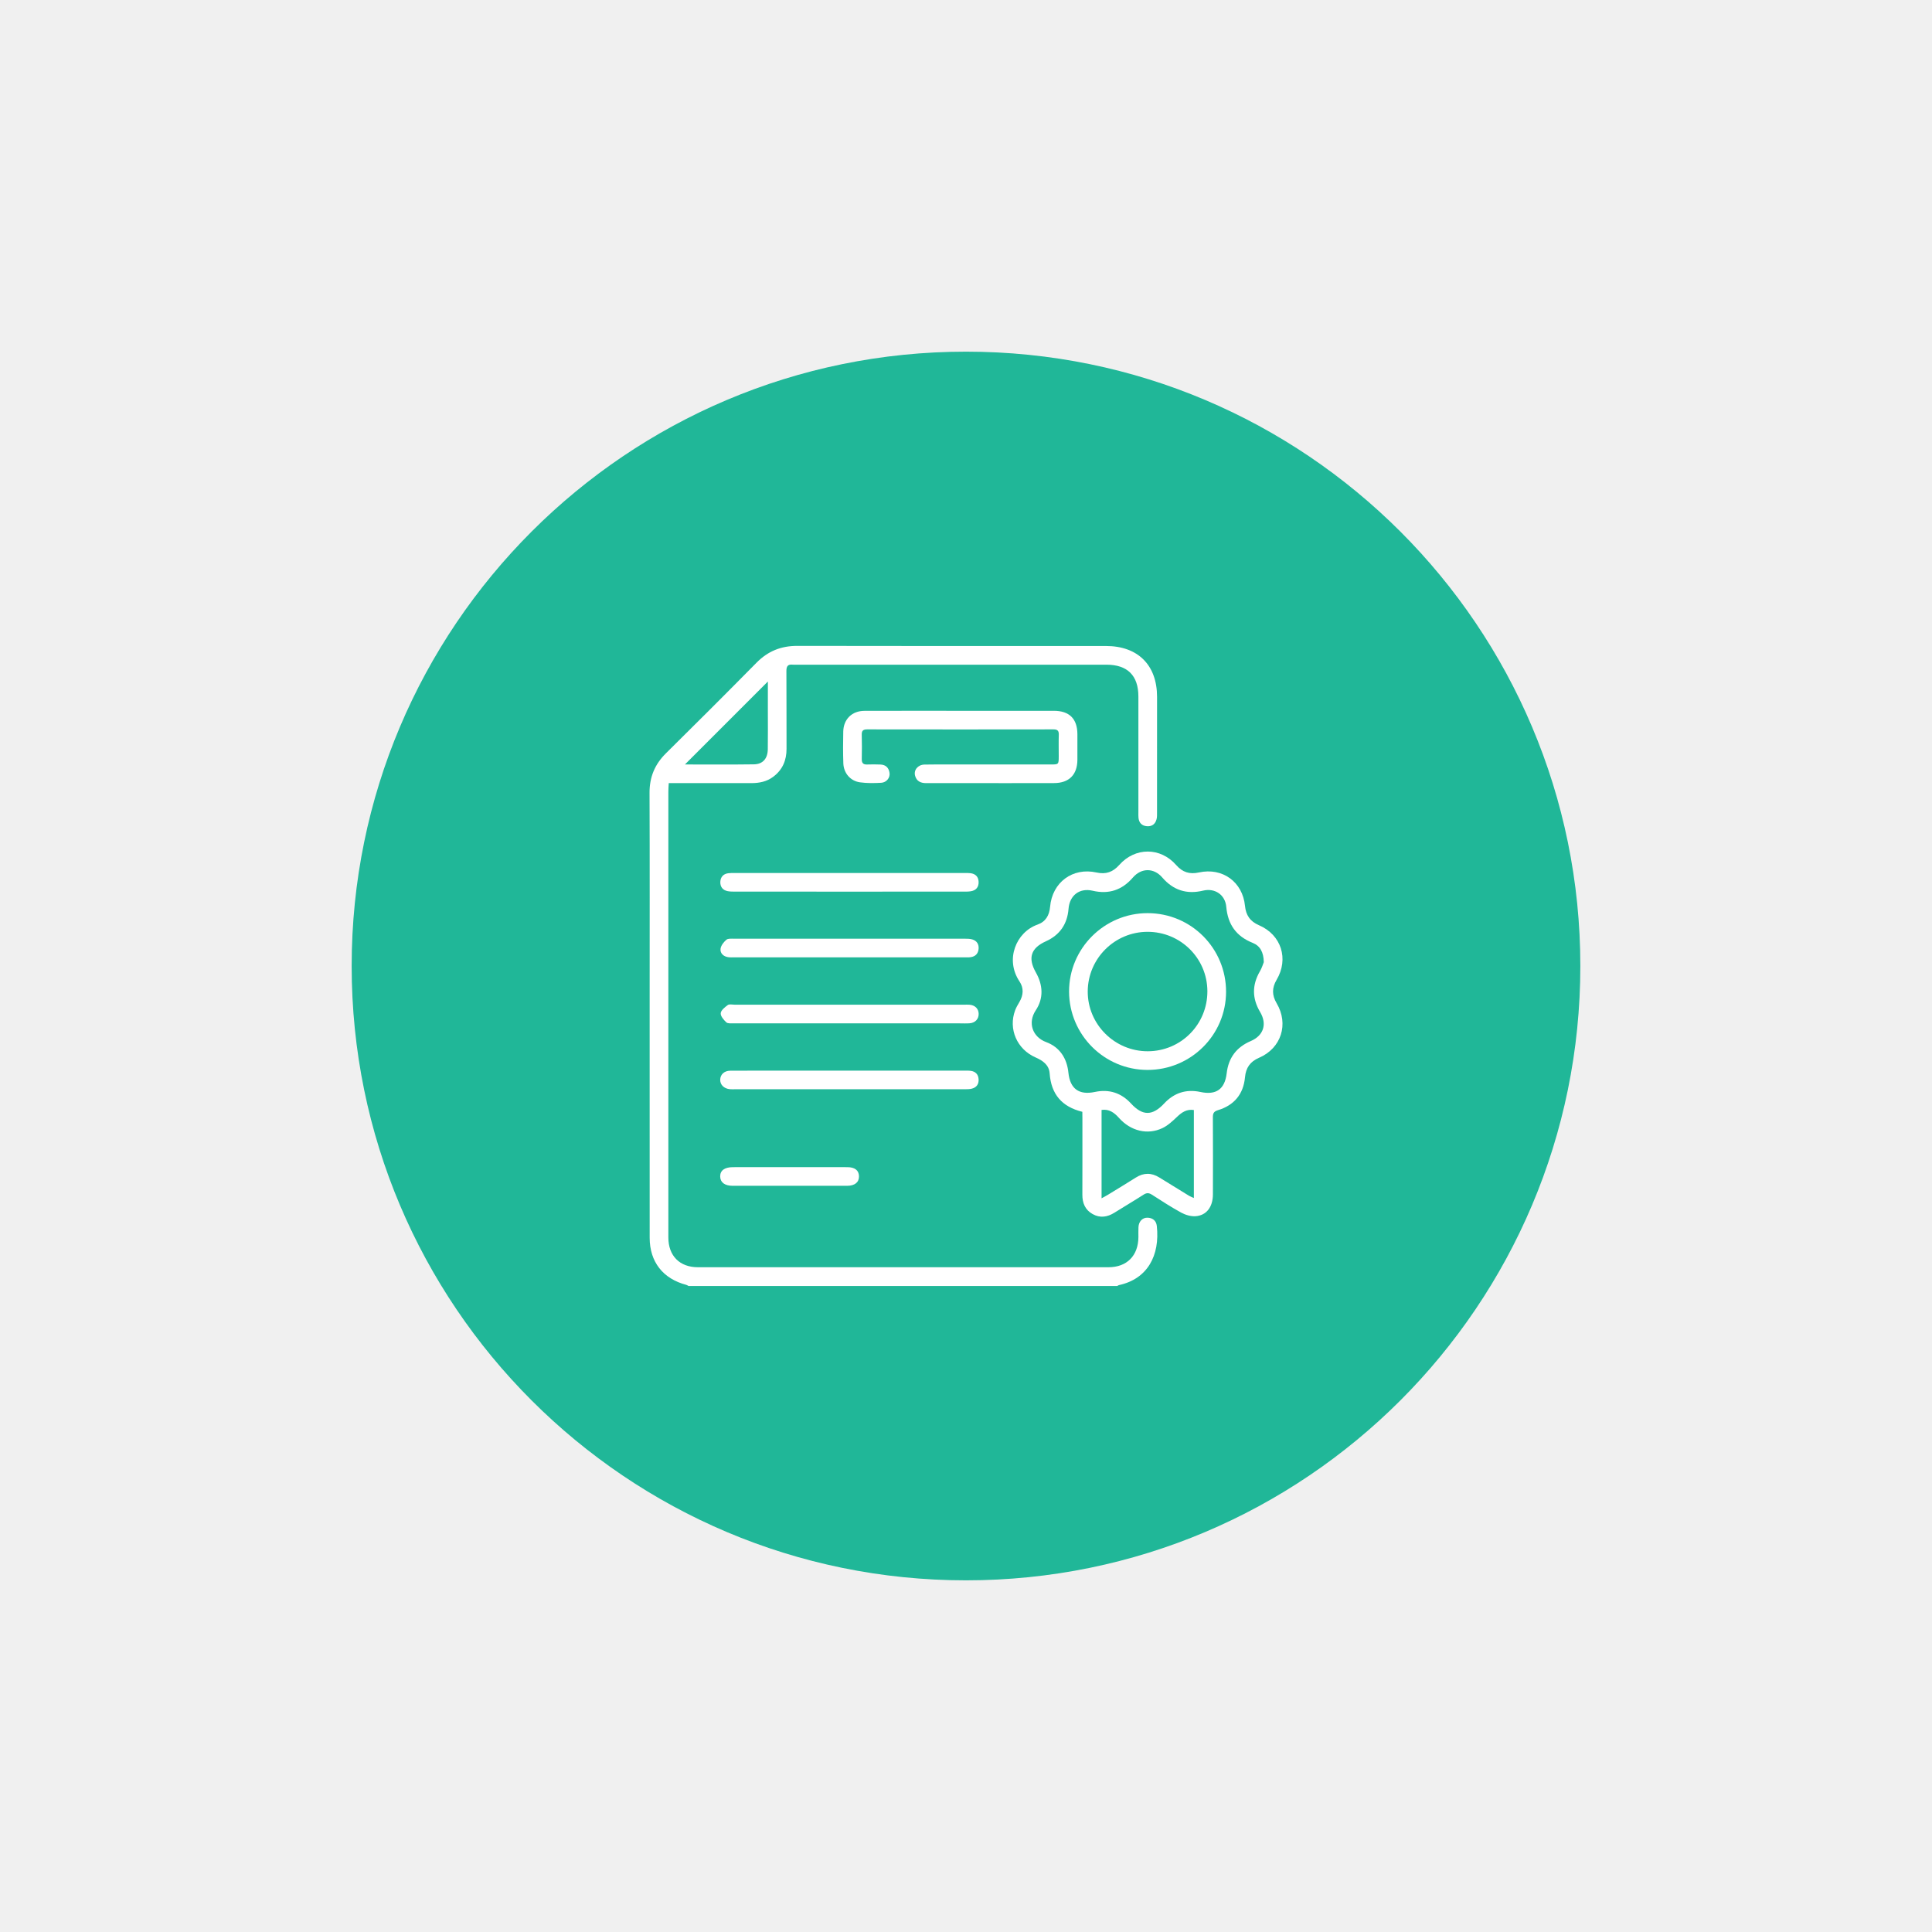
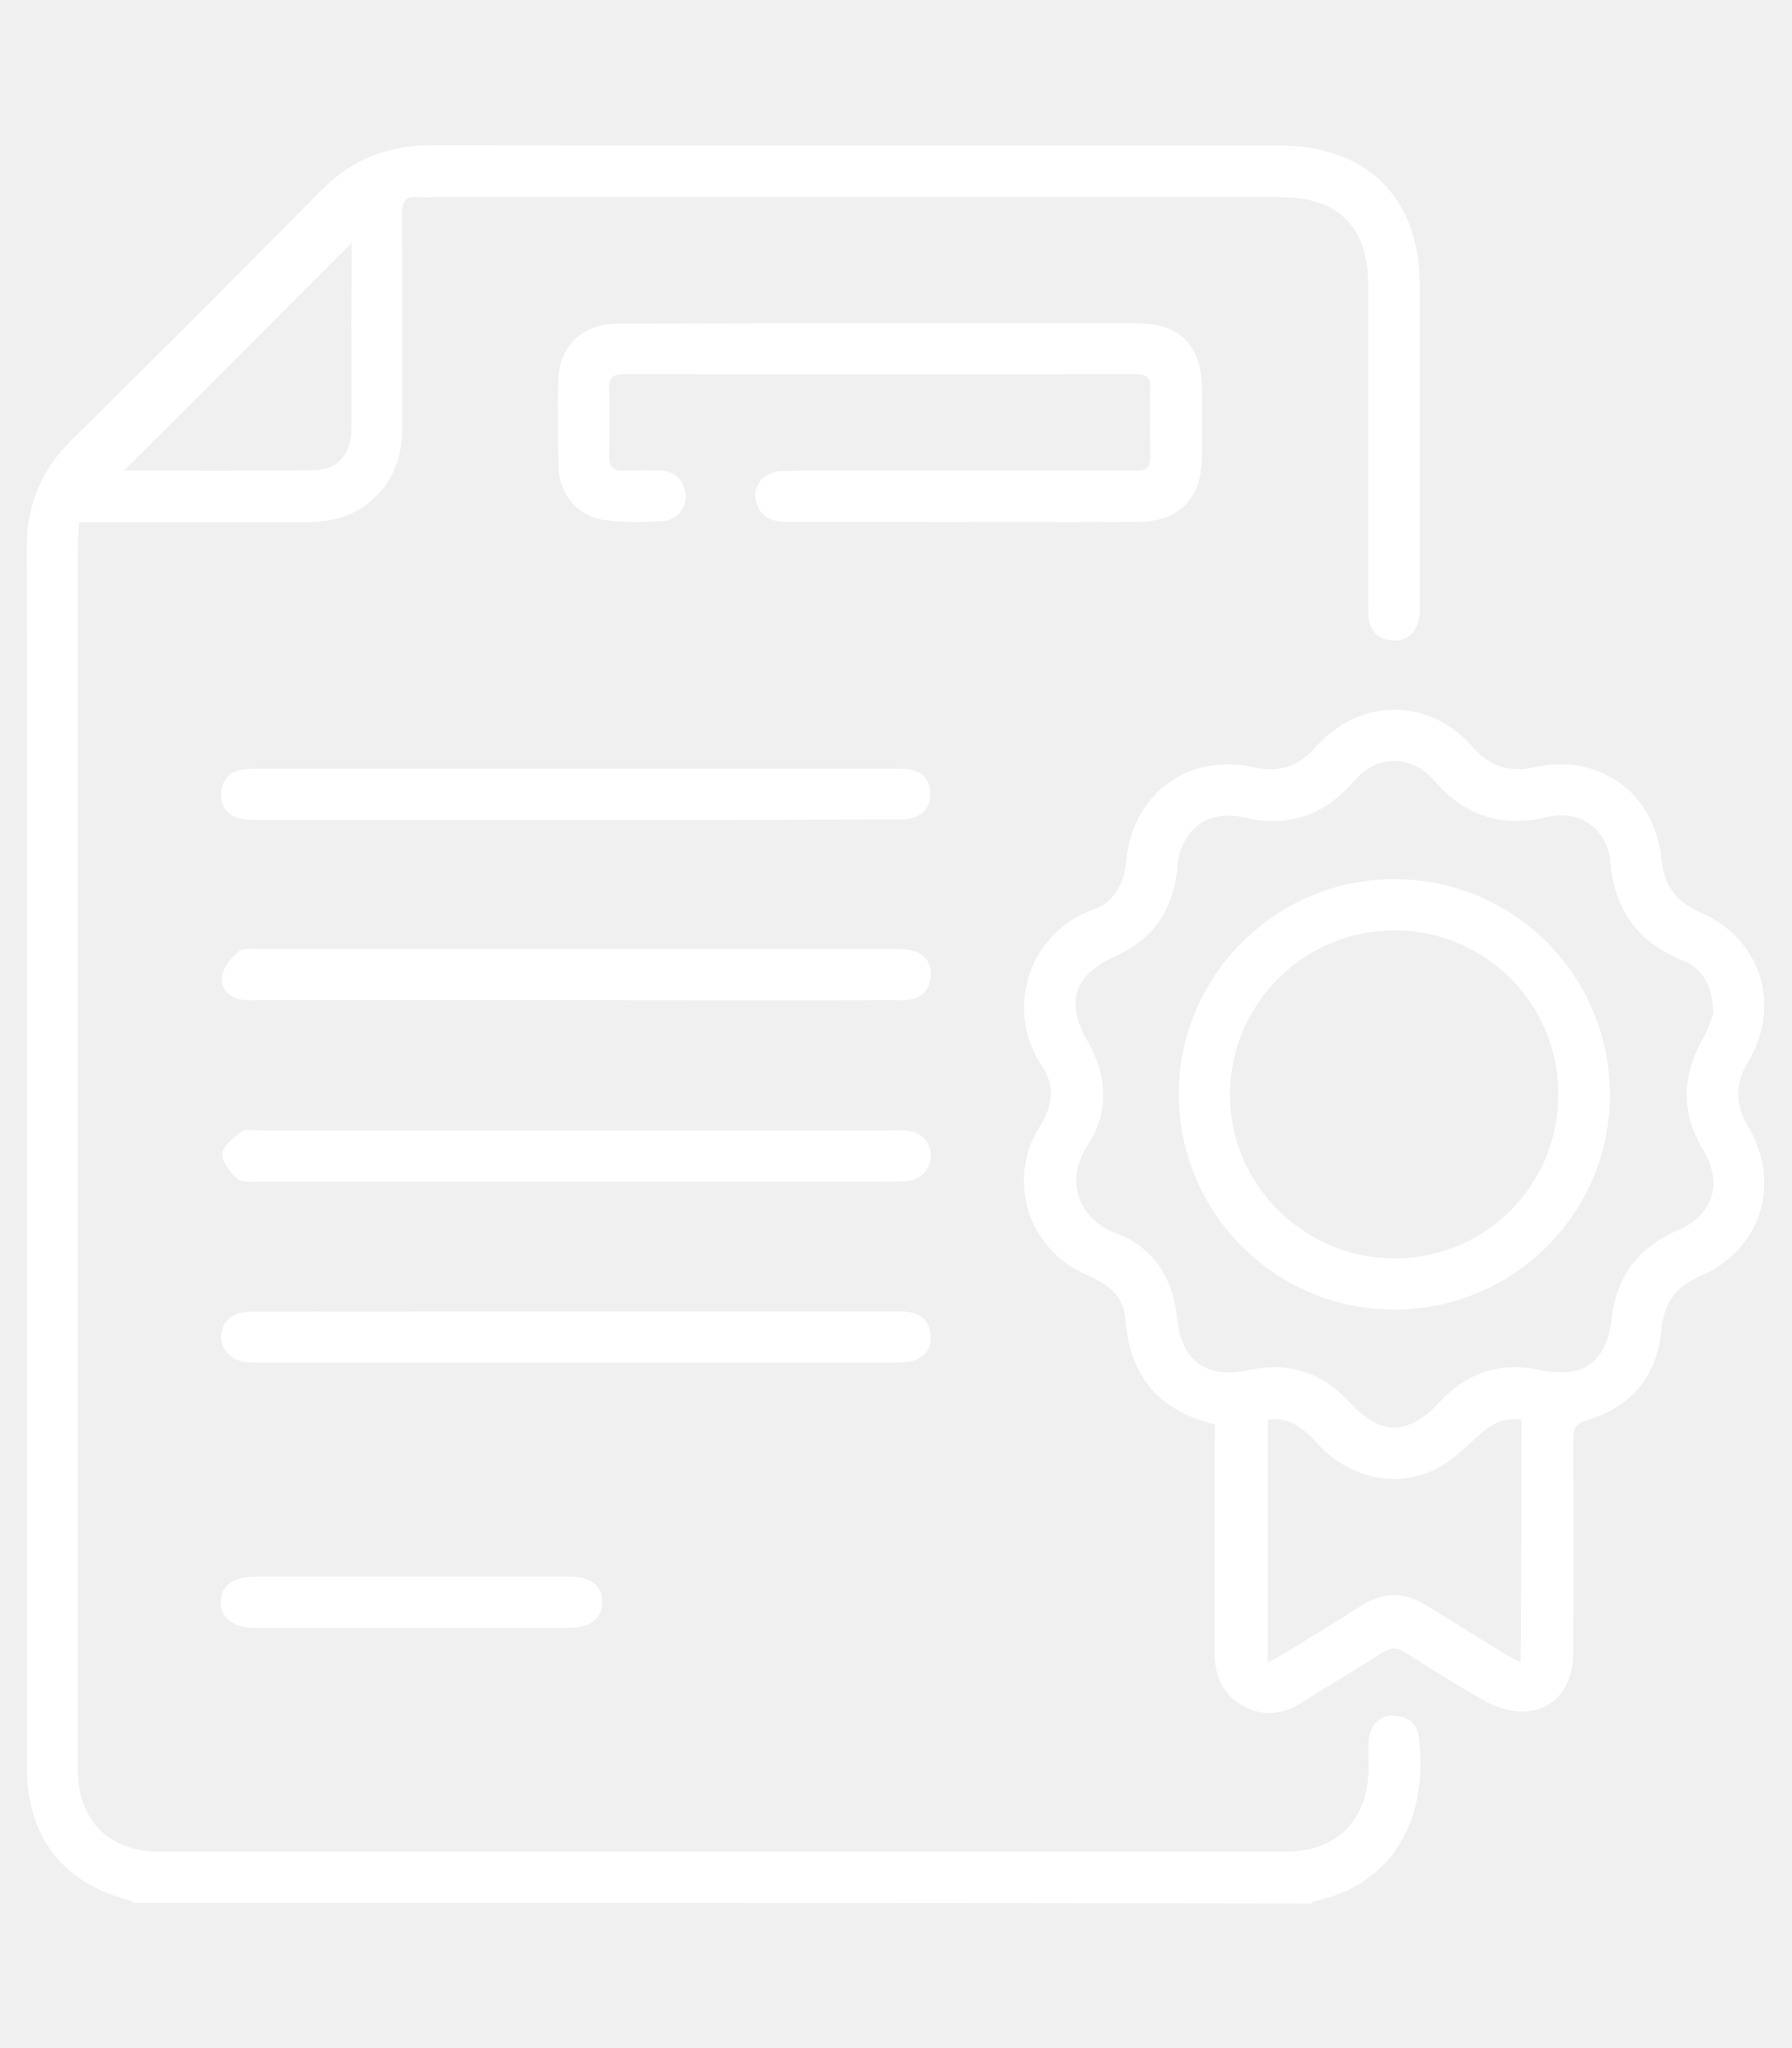
- <svg xmlns="http://www.w3.org/2000/svg" version="1.1" id="Layer_1" x="0px" y="0px" viewBox="0 0 1000 1000" style="enable-background:new 0 0 1000 1000;" xml:space="preserve">
+ <svg xmlns="http://www.w3.org/2000/svg" version="1.1" id="Layer_1" x="0px" y="0px" viewBox="0 0 49 56" style="enable-background:new 0 0 49 56;" xml:space="preserve">
  <style type="text/css">
- 	.st0{fill:#20B798;}
- 	.st1{fill:#FFFFFF;}
+ 	.st0{fill:#FFFFFF;}
</style>
-   <circle class="st0" cx="500" cy="500" r="317.98" />
  <g>
-     <path class="st1" d="M356.38,665.63c-0.37-0.19-0.71-0.47-1.11-0.57c-12.1-3.16-18.99-11.9-19-24.38   c-0.03-40.75-0.01-81.51-0.01-122.26c0-36.01,0.08-72.02-0.06-108.03c-0.03-8.18,2.72-14.78,8.51-20.5   c15.72-15.53,31.36-31.15,46.88-46.89c5.89-5.97,12.69-8.71,21.09-8.69c53.26,0.12,106.52,0.06,159.78,0.06   c16.5,0,26.42,9.87,26.43,26.3c0.01,19.95,0.01,39.89-0.01,59.84c0,1.18,0.05,2.41-0.25,3.53c-0.66,2.5-2.38,3.83-5.01,3.61   c-2.62-0.22-4.08-1.76-4.34-4.37c-0.1-0.96-0.05-1.94-0.05-2.91c0-19.95,0-39.89,0-59.84c0-10.88-5.64-16.49-16.56-16.49   c-53.37,0-106.74,0-160.11,0c-0.75,0-1.52,0.07-2.26-0.01c-2.58-0.28-3.28,0.87-3.26,3.37c0.11,13.37,0,26.74,0.07,40.11   c0.03,6.02-2.06,10.94-6.92,14.57c-3.34,2.5-7.19,3.26-11.28,3.26c-12.94-0.02-25.88-0.01-38.81-0.01c-1.18,0-2.35,0-3.95,0   c-0.08,1.56-0.21,2.92-0.21,4.27c-0.01,76.98-0.02,153.96,0,230.94c0,9.48,5.88,15.38,15.29,15.38c70.84,0.01,141.67,0.01,212.51,0   c9.54,0,15.43-5.97,15.5-15.61c0.01-1.72-0.06-3.45,0.03-5.17c0.15-2.87,2.01-4.89,4.59-4.86c2.74,0.04,4.6,1.54,4.9,4.24   c1.7,15.32-4.83,27.48-19.6,30.65c-0.3,0.06-0.57,0.29-0.85,0.45C504.33,665.63,430.36,665.63,356.38,665.63z M397.45,352.75   c-14.34,14.35-28.77,28.78-42.93,42.94c0.1,0,0.95,0,1.79,0c11.3-0.01,22.61,0.09,33.91-0.07c4.59-0.06,7.12-2.96,7.19-7.79   c0.1-6.67,0.03-13.35,0.03-20.02C397.45,362.56,397.45,357.31,397.45,352.75z" />
-     <path class="st1" d="M560.22,575.47c-10.65-2.61-16.15-9.15-16.92-19.89c-0.31-4.33-3.48-6.59-7.28-8.25   c-9.66-4.22-14.19-14.75-10.59-24.39c0.56-1.5,1.39-2.91,2.21-4.3c2.1-3.57,2.34-7.24,0.03-10.69   c-7.53-11.24-1.81-25.44,9.37-29.39c4.15-1.46,6.09-4.73,6.48-9.17c1.1-12.68,11.63-20.54,24.04-17.79   c4.91,1.09,8.5-0.24,11.77-3.91c8.26-9.27,21.32-9.23,29.46,0.06c3.25,3.72,6.91,4.9,11.79,3.83c12.22-2.67,22.6,4.92,23.82,17.26   c0.48,4.87,2.65,8.09,7.27,10.07c11.53,4.96,15.51,17.41,9.1,28.24c-2.46,4.16-2.45,7.96,0.01,12.11   c6.39,10.82,2.4,23.31-9.11,28.25c-4.62,1.98-6.81,5.2-7.26,10.07c-0.81,8.78-5.64,14.52-13.99,17.04   c-2.32,0.7-2.65,1.79-2.64,3.84c0.07,13.26,0.07,26.51,0.02,39.77c-0.02,6.53-3.37,10.94-9.08,11.28c-2.4,0.14-5.14-0.67-7.29-1.84   c-5.19-2.83-10.17-6.07-15.15-9.27c-1.55-0.99-2.71-1.11-4.33-0.07c-4.97,3.21-10.1,6.19-15.11,9.35   c-3.67,2.31-7.46,2.88-11.3,0.72c-3.84-2.15-5.33-5.66-5.31-10.01c0.05-13.15,0.02-26.3,0.02-39.45   C560.22,577.81,560.22,576.64,560.22,575.47z M654.14,498c-0.11-5.19-1.91-8.44-5.77-9.98c-8.52-3.39-12.85-9.56-13.65-18.63   c-0.55-6.25-5.87-9.87-12.01-8.4c-8.5,2.04-15.44-0.21-21.15-6.83c-4.34-5.03-10.81-5.01-15.17,0.04   c-5.62,6.52-12.47,8.8-20.85,6.84c-6.76-1.58-11.91,2.38-12.47,9.36c-0.62,7.89-4.49,13.55-11.73,16.82   c-7.77,3.5-9.41,8.63-5.19,16.09c3.7,6.54,4.1,13.38-0.04,19.62c-4.33,6.53-1.63,13.85,5.37,16.45c7.05,2.62,10.77,8.4,11.53,15.86   c0.84,8.27,5.45,11.7,13.69,9.95c7.38-1.57,13.65,0.48,18.73,6c5.95,6.47,11.09,6.46,17.15-0.04c5.11-5.48,11.37-7.54,18.75-5.95   c8.11,1.75,12.64-1.4,13.6-9.67c0.93-8.03,5.06-13.52,12.46-16.68c6.64-2.83,8.56-8.8,4.84-15.05c-4.19-7.04-4.21-14.01-0.08-21.1   C653.17,500.98,653.73,499.01,654.14,498z M617.94,574.54c-3.69-0.54-6.2,1.16-8.66,3.5c-2.31,2.19-4.75,4.5-7.57,5.85   c-7.75,3.71-16.5,1.51-22.52-5.25c-2.46-2.76-5.15-4.72-9.02-4.14c0,15.27,0,30.25,0,45.75c1.43-0.8,2.46-1.33,3.44-1.93   c4.77-2.92,9.56-5.82,14.29-8.81c4.07-2.57,8.07-2.59,12.14-0.06c5.12,3.18,10.25,6.34,15.4,9.48c0.68,0.41,1.45,0.68,2.5,1.16   C617.94,604.68,617.94,589.67,617.94,574.54z" />
-     <path class="st1" d="M496.95,367.91c16.17,0,32.35-0.01,48.52,0c8.03,0.01,12.16,4.12,12.19,12.11c0.02,4.42,0.02,8.84,0,13.26   c-0.04,7.69-4.3,12.02-12.04,12.04c-15.63,0.05-31.27,0.02-46.9,0.02c-6.47,0-12.94,0-19.41,0c-2.75,0-4.89-0.98-5.66-3.82   c-0.8-2.95,1.45-5.7,4.82-5.78c4.74-0.12,9.49-0.04,14.23-0.05c17.04,0,34.07,0,51.11,0c4.18,0,4.18-0.01,4.19-4.31   c0-3.67-0.09-7.33,0.03-11c0.07-2.05-0.56-2.85-2.73-2.85c-32.13,0.05-64.26,0.05-96.39,0c-2.04,0-2.93,0.56-2.87,2.73   c0.12,4.2,0.1,8.41,0.01,12.61c-0.05,2.1,0.76,2.93,2.85,2.83c2.26-0.1,4.53-0.05,6.79,0.02c2.81,0.09,4.37,1.71,4.74,4.38   c0.34,2.47-1.59,4.93-4.35,5.07c-3.64,0.2-7.36,0.26-10.95-0.24c-4.99-0.69-8.45-4.79-8.62-9.85c-0.18-5.49-0.17-11-0.04-16.49   c0.16-6.38,4.55-10.64,10.98-10.66C463.95,367.88,480.45,367.91,496.95,367.91z" />
-     <path class="st1" d="M439.52,529.69c-19.95,0-39.9,0.01-59.85-0.02c-1.27,0-2.97,0.19-3.73-0.51c-1.35-1.26-3.03-3.21-2.9-4.73   c0.14-1.53,2.14-3.11,3.66-4.22c0.79-0.58,2.3-0.19,3.49-0.19c39.68-0.01,79.37,0,119.05,0c0.86,0,1.73-0.04,2.59,0.03   c2.85,0.22,4.7,2.08,4.73,4.72c0.03,2.65-1.76,4.62-4.6,4.87c-1.71,0.15-3.45,0.05-5.17,0.05   C477.69,529.69,458.6,529.69,439.52,529.69z" />
-     <path class="st1" d="M439.65,495.52c-19.84,0-39.68,0-59.52,0c-1.08,0-2.17,0.07-3.23-0.09c-2.47-0.36-4.21-2.03-3.95-4.32   c0.2-1.7,1.65-3.53,3.05-4.71c0.87-0.74,2.67-0.52,4.05-0.53c39.79-0.02,79.58-0.02,119.37,0c1.28,0,2.62,0.01,3.83,0.37   c2.36,0.71,3.49,2.48,3.27,4.93c-0.22,2.46-1.69,3.91-4.11,4.26c-1.06,0.16-2.15,0.08-3.23,0.08   C479.33,495.53,459.49,495.52,439.65,495.52z" />
-     <path class="st1" d="M439.72,554.16c19.73,0,39.46,0,59.19,0c1.18,0,2.38-0.05,3.55,0.11c2.46,0.33,3.89,1.82,4.06,4.28   c0.18,2.6-1.06,4.37-3.63,4.97c-1.14,0.27-2.35,0.27-3.53,0.27c-39.78,0.01-79.57,0.01-119.35,0.01c-0.75,0-1.51,0.03-2.26-0.04   c-3.03-0.3-5.03-2.29-4.97-4.92c0.06-2.66,2.07-4.62,5.17-4.64c10.78-0.07,21.56-0.04,32.34-0.04   C420.1,554.16,429.91,554.16,439.72,554.16z" />
-     <path class="st1" d="M439.68,461.51c-19.73,0-39.46,0-59.19-0.01c-1.29,0-2.6,0-3.86-0.24c-2.61-0.51-3.92-2.35-3.79-4.87   c0.12-2.36,1.49-4.03,3.99-4.39c1.06-0.15,2.15-0.13,3.23-0.13c39.78-0.01,79.56-0.01,119.34,0c0.97,0,1.95-0.03,2.91,0.09   c2.61,0.33,4.13,1.84,4.22,4.47c0.1,2.78-1.36,4.47-4.11,4.9c-1.27,0.2-2.58,0.17-3.87,0.17   C478.92,461.51,459.3,461.51,439.68,461.51z" />
-     <path class="st1" d="M408.79,604.11c9.92,0,19.84-0.01,29.76,0.01c3.94,0.01,6,1.64,6.06,4.7c0.06,3.13-2.16,4.95-6.2,4.95   c-19.73,0.02-39.46,0.01-59.19,0c-4.06,0-6.38-1.75-6.45-4.77c-0.07-3.14,2.25-4.87,6.59-4.88   C389.17,604.1,398.98,604.11,408.79,604.11z" />
-     <path class="st1" d="M593.95,553.79c-22.33-0.01-40.5-18.13-40.6-40.47c-0.09-22.39,18.25-40.72,40.71-40.68   c22.53,0.04,40.62,18.25,40.55,40.8C634.54,535.76,616.36,553.8,593.95,553.79z M594.1,544.13c17.2-0.05,30.93-13.92,30.84-31.16   c-0.09-17.01-13.94-30.71-31.02-30.66c-17.01,0.04-30.84,13.85-30.91,30.85C562.94,530.2,576.96,544.17,594.1,544.13z" />
+     <path class="st0" d="M3.66,52.03c-0.05-0.03-0.1-0.07-0.16-0.08c-1.76-0.46-2.75-1.73-2.76-3.54c0-5.91,0-11.82,0-17.74   c0-5.22,0.01-10.45-0.01-15.67c0-1.19,0.39-2.14,1.23-2.97c2.28-2.25,4.55-4.52,6.8-6.8c0.85-0.87,1.84-1.26,3.06-1.26   c7.73,0.02,15.45,0.01,23.18,0.01c2.39,0,3.83,1.43,3.83,3.82c0,2.89,0,5.79,0,8.68c0,0.17,0.01,0.35-0.04,0.51   c-0.1,0.36-0.35,0.56-0.73,0.52c-0.38-0.03-0.59-0.26-0.63-0.63c-0.01-0.14-0.01-0.28-0.01-0.42c0-2.89,0-5.79,0-8.68   c0-1.58-0.82-2.39-2.4-2.39c-7.74,0-15.49,0-23.23,0c-0.11,0-0.22,0.01-0.33,0c-0.37-0.04-0.48,0.13-0.47,0.49   c0.02,1.94,0,3.88,0.01,5.82c0,0.87-0.3,1.59-1,2.11c-0.48,0.36-1.04,0.47-1.64,0.47c-1.88,0-3.75,0-5.63,0c-0.17,0-0.34,0-0.57,0   c-0.01,0.23-0.03,0.42-0.03,0.62c0,11.17,0,22.34,0,33.5c0,1.38,0.85,2.23,2.22,2.23c10.28,0,20.55,0,30.83,0   c1.38,0,2.24-0.87,2.25-2.26c0-0.25-0.01-0.5,0-0.75c0.02-0.42,0.29-0.71,0.67-0.71c0.4,0.01,0.67,0.22,0.71,0.62   c0.25,2.22-0.7,3.99-2.84,4.45c-0.04,0.01-0.08,0.04-0.12,0.07C25.13,52.03,14.4,52.03,3.66,52.03z M9.62,6.64   c-2.08,2.08-4.17,4.18-6.23,6.23c0.01,0,0.14,0,0.26,0c1.64,0,3.28,0.01,4.92-0.01c0.67-0.01,1.03-0.43,1.04-1.13   c0.01-0.97,0-1.94,0-2.9C9.62,8.07,9.62,7.3,9.62,6.64z" />
+     <path class="st0" d="M33.23,38.95c-1.55-0.38-2.34-1.33-2.45-2.89c-0.04-0.63-0.5-0.96-1.06-1.2c-1.4-0.61-2.06-2.14-1.54-3.54   c0.08-0.22,0.2-0.42,0.32-0.62c0.3-0.52,0.34-1.05,0-1.55c-1.09-1.63-0.26-3.69,1.36-4.26c0.6-0.21,0.88-0.69,0.94-1.33   c0.16-1.84,1.69-2.98,3.49-2.58c0.71,0.16,1.23-0.03,1.71-0.57c1.2-1.34,3.09-1.34,4.27,0.01c0.47,0.54,1,0.71,1.71,0.56   c1.77-0.39,3.28,0.71,3.46,2.5c0.07,0.71,0.38,1.17,1.05,1.46c1.67,0.72,2.25,2.53,1.32,4.1c-0.36,0.6-0.36,1.15,0,1.76   c0.93,1.57,0.35,3.38-1.32,4.1c-0.67,0.29-0.99,0.75-1.05,1.46c-0.12,1.27-0.82,2.11-2.03,2.47c-0.34,0.1-0.38,0.26-0.38,0.56   c0.01,1.92,0.01,3.85,0,5.77c0,0.95-0.49,1.59-1.32,1.64c-0.35,0.02-0.75-0.1-1.06-0.27c-0.75-0.41-1.48-0.88-2.2-1.34   c-0.22-0.14-0.39-0.16-0.63-0.01c-0.72,0.47-1.47,0.9-2.19,1.36c-0.53,0.34-1.08,0.42-1.64,0.1c-0.56-0.31-0.77-0.82-0.77-1.45   c0.01-1.91,0-3.82,0-5.72C33.23,39.29,33.23,39.12,33.23,38.95z M46.86,27.71c-0.02-0.75-0.28-1.22-0.84-1.45   c-1.24-0.49-1.86-1.39-1.98-2.7c-0.08-0.91-0.85-1.43-1.74-1.22c-1.23,0.3-2.24-0.03-3.07-0.99c-0.63-0.73-1.57-0.73-2.2,0.01   c-0.82,0.95-1.81,1.28-3.02,0.99c-0.98-0.23-1.73,0.35-1.81,1.36c-0.09,1.14-0.65,1.97-1.7,2.44c-1.13,0.51-1.37,1.25-0.75,2.33   c0.54,0.95,0.59,1.94-0.01,2.85c-0.63,0.95-0.24,2.01,0.78,2.39c1.02,0.38,1.56,1.22,1.67,2.3c0.12,1.2,0.79,1.7,1.99,1.44   c1.07-0.23,1.98,0.07,2.72,0.87c0.86,0.94,1.61,0.94,2.49-0.01c0.74-0.79,1.65-1.09,2.72-0.86c1.18,0.25,1.83-0.2,1.97-1.4   c0.13-1.16,0.73-1.96,1.81-2.42c0.96-0.41,1.24-1.28,0.7-2.18c-0.61-1.02-0.61-2.03-0.01-3.06C46.72,28.15,46.8,27.86,46.86,27.71z    M41.61,38.82c-0.54-0.08-0.9,0.17-1.26,0.51c-0.34,0.32-0.69,0.65-1.1,0.85c-1.12,0.54-2.39,0.22-3.27-0.76   c-0.36-0.4-0.75-0.68-1.31-0.6c0,2.22,0,4.39,0,6.64c0.21-0.12,0.36-0.19,0.5-0.28c0.69-0.42,1.39-0.84,2.07-1.28   c0.59-0.37,1.17-0.38,1.76-0.01c0.74,0.46,1.49,0.92,2.23,1.38c0.1,0.06,0.21,0.1,0.36,0.17C41.61,43.19,41.61,41.01,41.61,38.82z" />
+     <path class="st0" d="M24.06,8.84c2.35,0,4.69,0,7.04,0c1.16,0,1.76,0.6,1.77,1.76c0,0.64,0,1.28,0,1.92   c-0.01,1.12-0.62,1.74-1.75,1.75c-2.27,0.01-4.54,0-6.8,0c-0.94,0-1.88,0-2.82,0c-0.4,0-0.71-0.14-0.82-0.55   c-0.12-0.43,0.21-0.83,0.7-0.84c0.69-0.02,1.38-0.01,2.06-0.01c2.47,0,4.94,0,7.41,0c0.61,0,0.61,0,0.61-0.63   c0-0.53-0.01-1.06,0-1.6c0.01-0.3-0.08-0.41-0.4-0.41c-4.66,0.01-9.32,0.01-13.98,0c-0.3,0-0.43,0.08-0.42,0.4   c0.02,0.61,0.01,1.22,0,1.83c-0.01,0.3,0.11,0.43,0.41,0.41c0.33-0.01,0.66-0.01,0.99,0c0.41,0.01,0.63,0.25,0.69,0.64   c0.05,0.36-0.23,0.72-0.63,0.74c-0.53,0.03-1.07,0.04-1.59-0.03c-0.72-0.1-1.23-0.69-1.25-1.43c-0.03-0.8-0.02-1.6-0.01-2.39   c0.02-0.93,0.66-1.54,1.59-1.55C19.27,8.84,21.66,8.84,24.06,8.84z" />
+     <path class="st0" d="M15.72,32.31c-2.89,0-5.79,0-8.68,0c-0.18,0-0.43,0.03-0.54-0.07c-0.2-0.18-0.44-0.47-0.42-0.69   c0.02-0.22,0.31-0.45,0.53-0.61c0.11-0.08,0.33-0.03,0.51-0.03c5.76,0,11.51,0,17.27,0c0.12,0,0.25-0.01,0.38,0   c0.41,0.03,0.68,0.3,0.69,0.68c0,0.38-0.26,0.67-0.67,0.71c-0.25,0.02-0.5,0.01-0.75,0.01C21.26,32.31,18.49,32.31,15.72,32.31z" />
+     <path class="st0" d="M15.74,27.35c-2.88,0-5.76,0-8.63,0c-0.16,0-0.31,0.01-0.47-0.01c-0.36-0.05-0.61-0.29-0.57-0.63   c0.03-0.25,0.24-0.51,0.44-0.68c0.13-0.11,0.39-0.08,0.59-0.08c5.77,0,11.54,0,17.32,0c0.19,0,0.38,0,0.56,0.05   c0.34,0.1,0.51,0.36,0.47,0.72c-0.03,0.36-0.25,0.57-0.6,0.62c-0.15,0.02-0.31,0.01-0.47,0.01C21.5,27.36,18.62,27.35,15.74,27.35z   " />
+     <path class="st0" d="M15.75,35.86c2.86,0,5.72,0,8.59,0c0.17,0,0.35-0.01,0.52,0.02c0.36,0.05,0.56,0.26,0.59,0.62   c0.03,0.38-0.15,0.63-0.53,0.72c-0.17,0.04-0.34,0.04-0.51,0.04c-5.77,0-11.54,0-17.31,0c-0.11,0-0.22,0-0.33-0.01   c-0.44-0.04-0.73-0.33-0.72-0.71c0.01-0.39,0.3-0.67,0.75-0.67c1.56-0.01,3.13-0.01,4.69-0.01C12.91,35.86,14.33,35.86,15.75,35.86   z" />
+     <path class="st0" d="M15.75,22.42c-2.86,0-5.72,0-8.59,0c-0.19,0-0.38,0-0.56-0.03c-0.38-0.07-0.57-0.34-0.55-0.71   c0.02-0.34,0.22-0.58,0.58-0.64c0.15-0.02,0.31-0.02,0.47-0.02c5.77,0,11.54,0,17.31,0c0.14,0,0.28,0,0.42,0.01   c0.38,0.05,0.6,0.27,0.61,0.65c0.01,0.4-0.2,0.65-0.6,0.71c-0.18,0.03-0.37,0.02-0.56,0.02C21.44,22.42,18.59,22.42,15.75,22.42z" />
+     <path class="st0" d="M11.27,43.11c1.44,0,2.88,0,4.32,0c0.57,0,0.87,0.24,0.88,0.68c0.01,0.45-0.31,0.72-0.9,0.72   c-2.86,0-5.72,0-8.59,0c-0.59,0-0.93-0.25-0.94-0.69C6.03,43.36,6.37,43.11,7,43.11C8.42,43.11,9.84,43.11,11.27,43.11z" />
+     <path class="st0" d="M38.13,35.81c-3.24,0-5.88-2.63-5.89-5.87c-0.01-3.25,2.65-5.91,5.91-5.9c3.27,0.01,5.89,2.65,5.88,5.92   C44.02,33.19,41.38,35.81,38.13,35.81z M38.15,34.41c2.5-0.01,4.49-2.02,4.47-4.52c-0.01-2.47-2.02-4.46-4.5-4.45   c-2.47,0.01-4.47,2.01-4.48,4.48C33.63,32.39,35.66,34.41,38.15,34.41z" />
  </g>
</svg>
